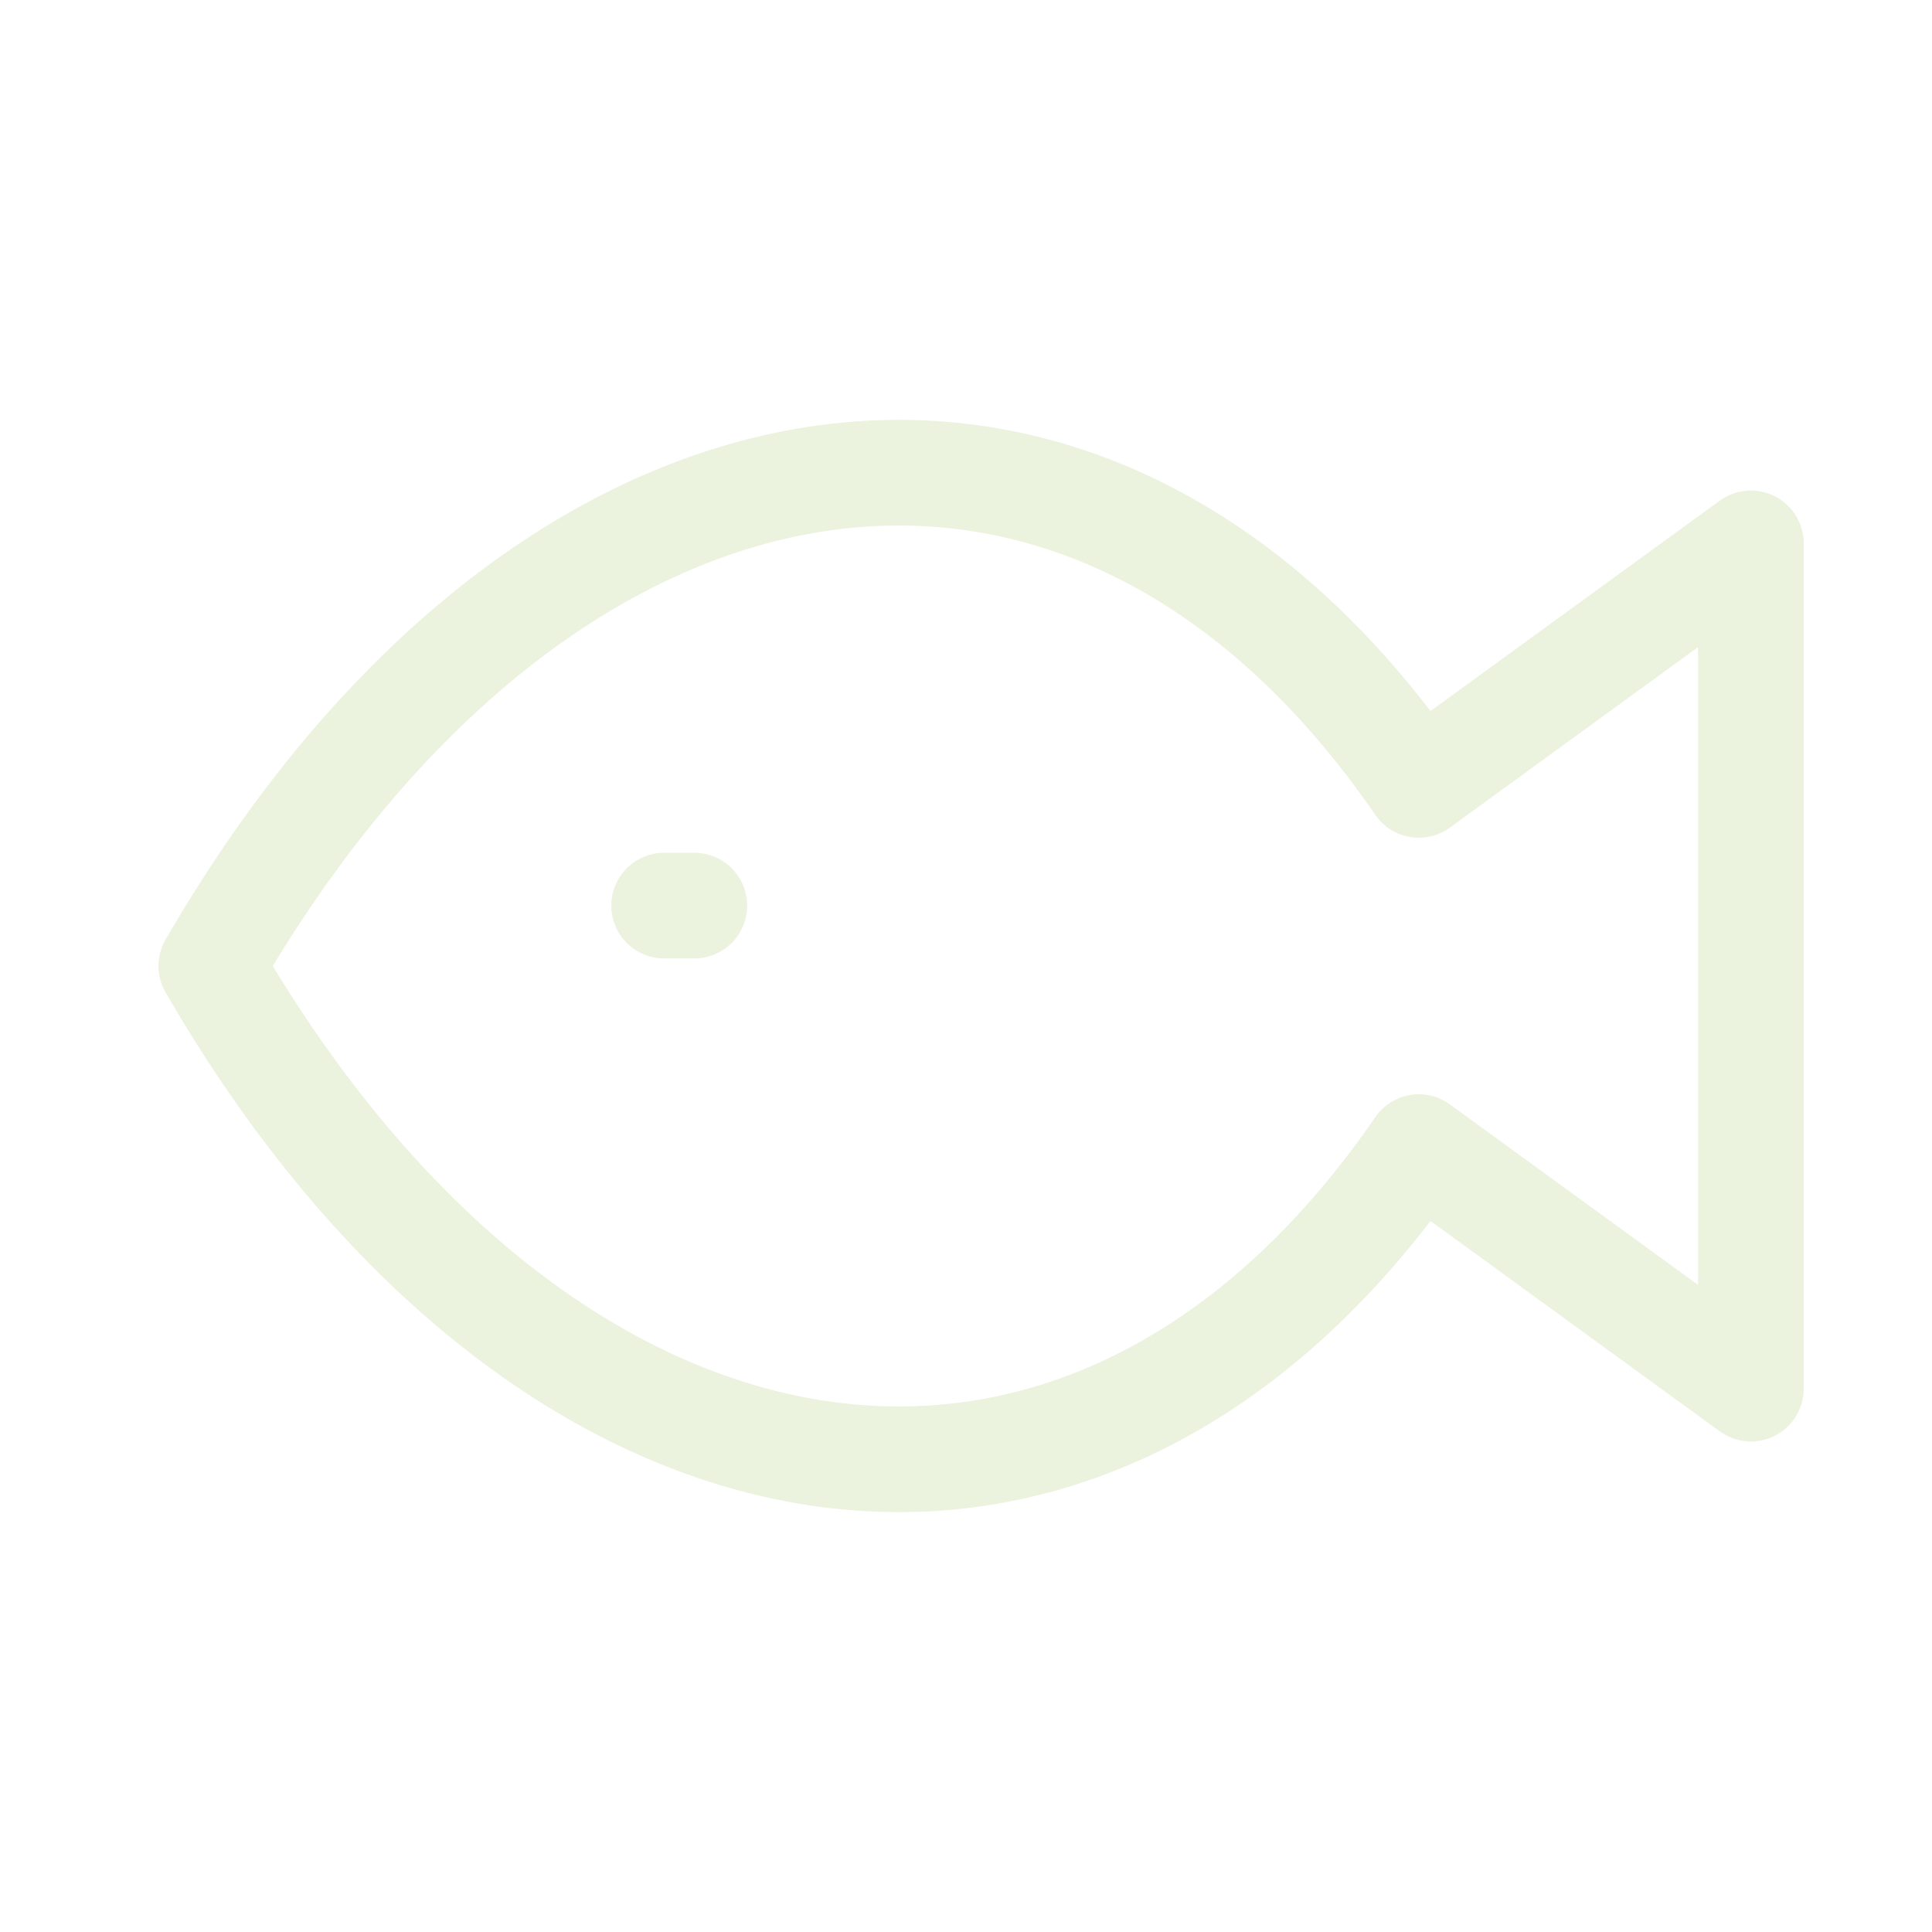
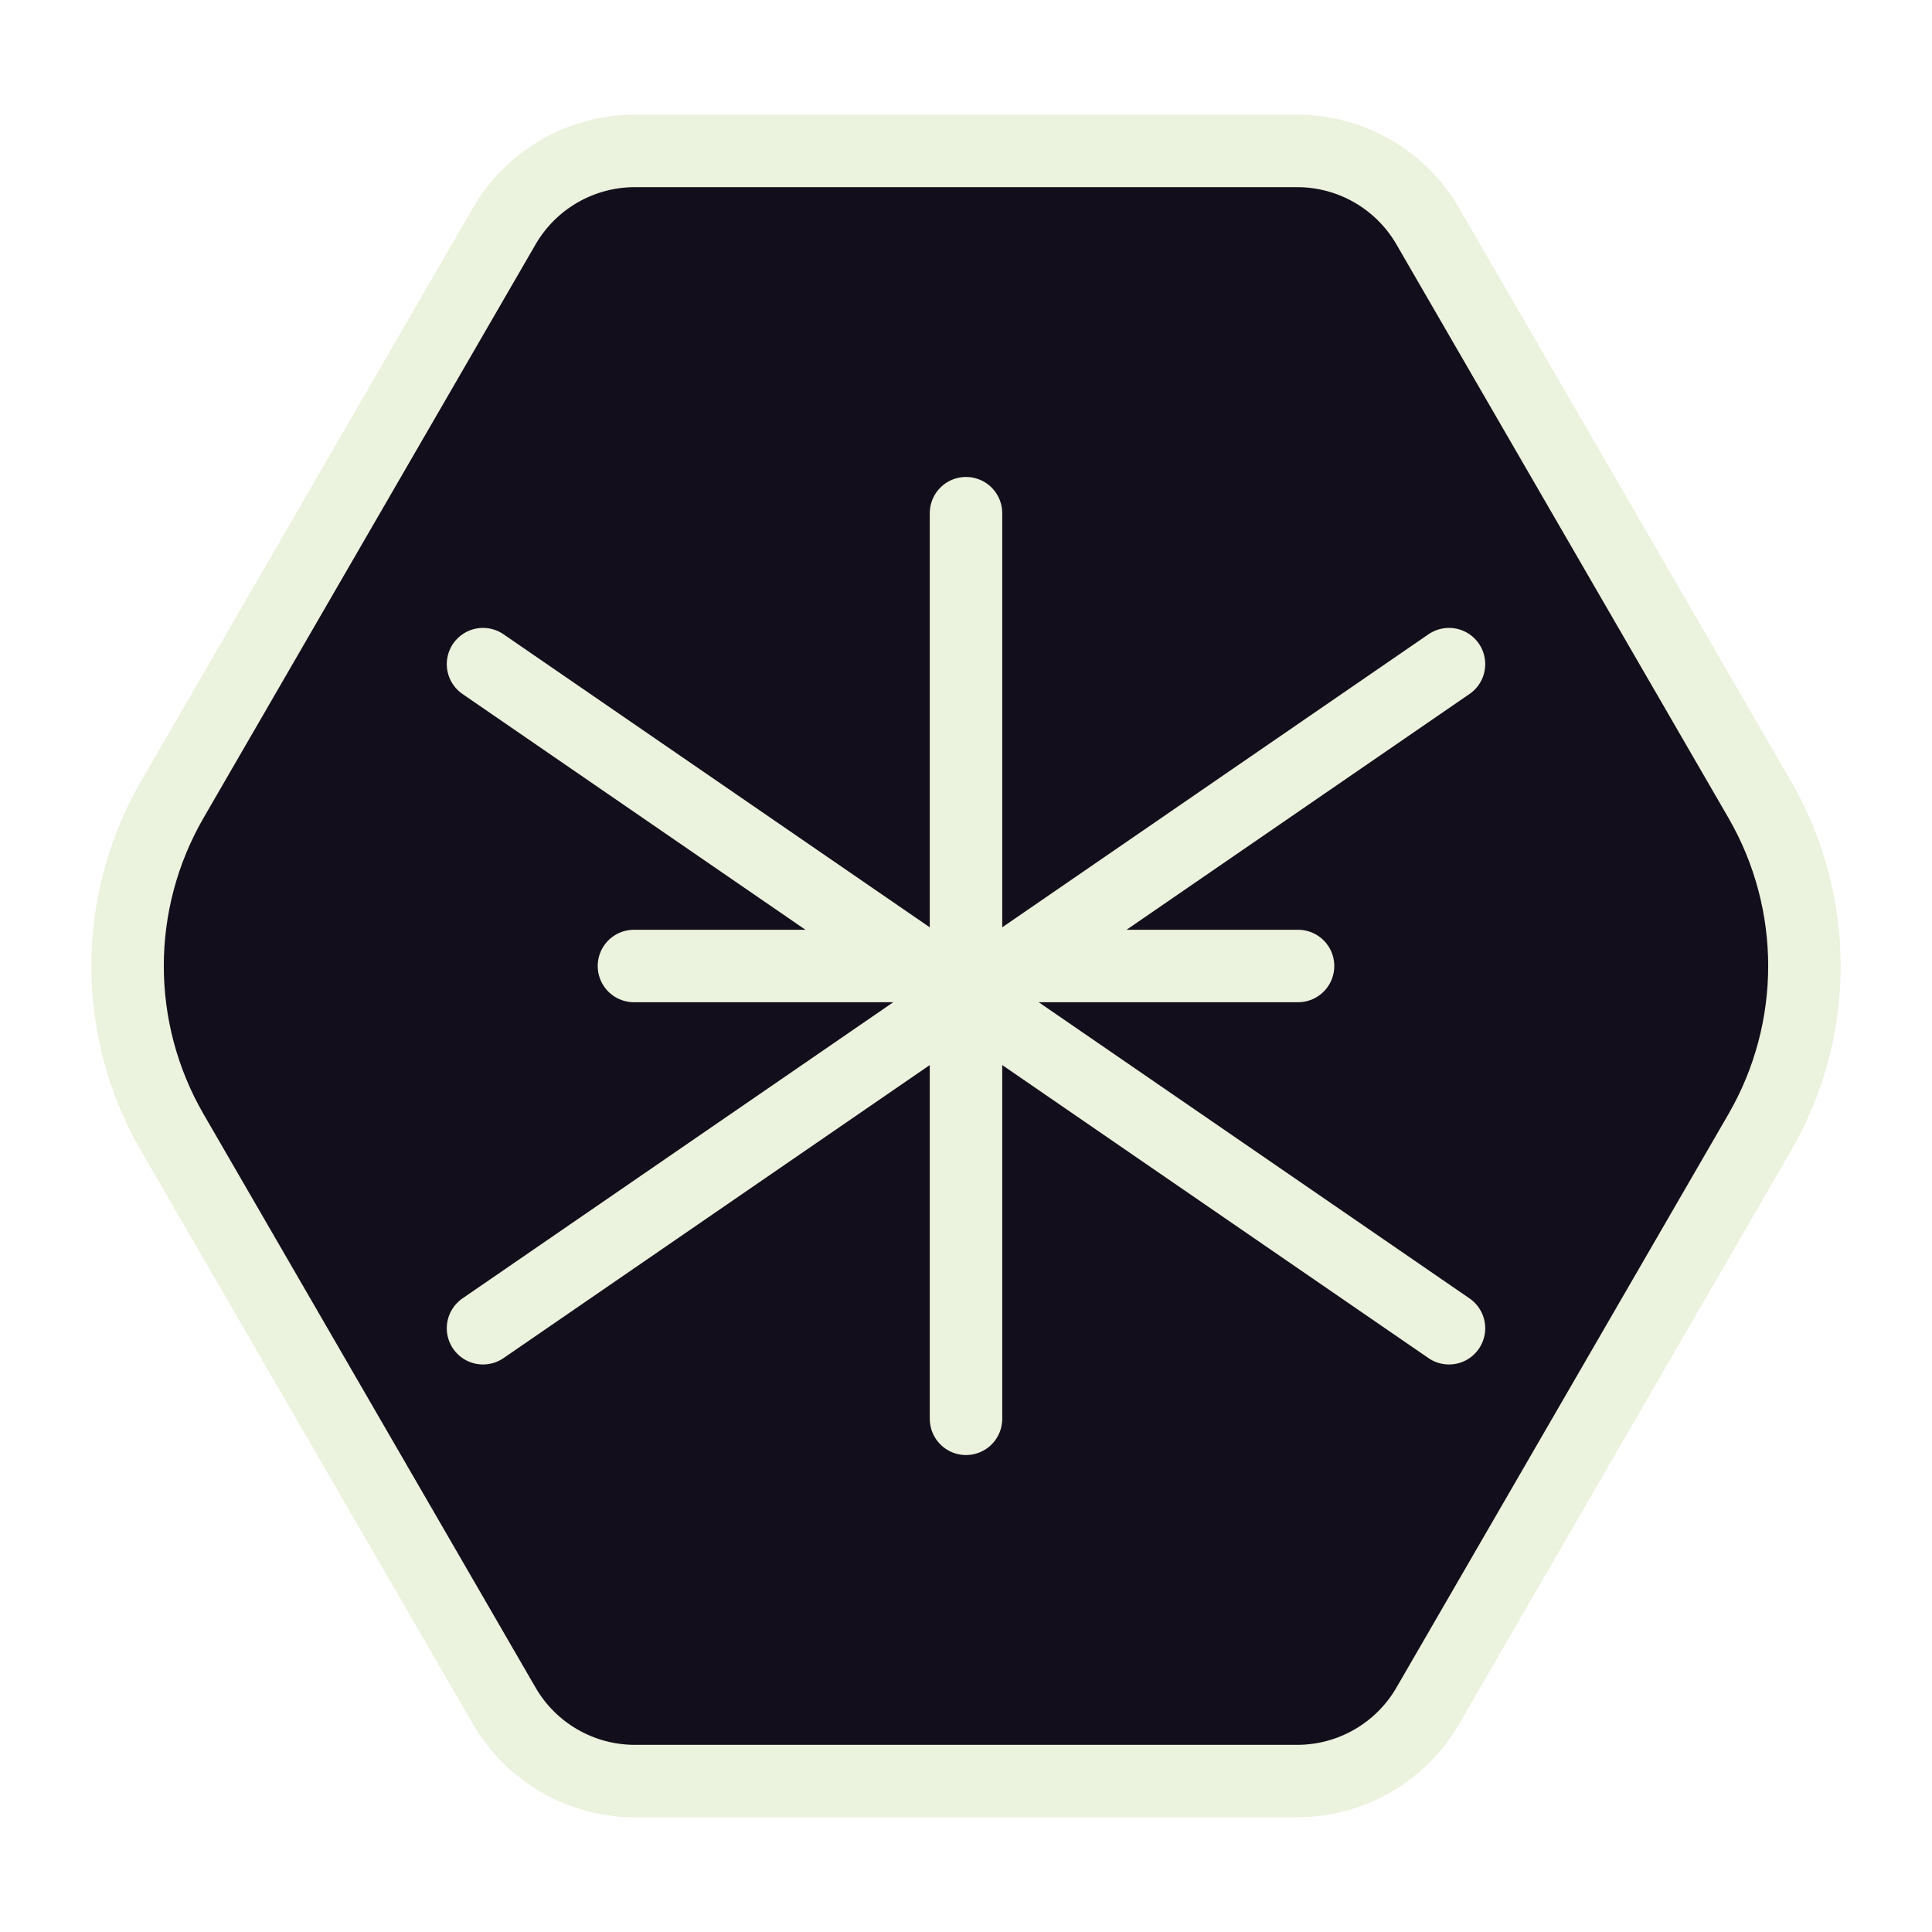
- <svg xmlns="http://www.w3.org/2000/svg" viewBox="0 0 64 64" fill="none" stroke="#ebf2dd" stroke-width="3.5" stroke-linecap="round" stroke-linejoin="round">
-   <path d="M7 32c11-19 29-22 40-6l11-8v28l-11-8C36 54 18 51 7 32z M22 30h1" />
+ <svg xmlns="http://www.w3.org/2000/svg" viewBox="0 0 64 64" fill="none" stroke="#ebf2dd" stroke-width="2.4" stroke-linecap="round" stroke-linejoin="round">
+   <path d="M21 5h22a5 5 0 0 1 4.3 2.5l11 19a11 11 0 0 1 0 11l-11 19A5 5 0 0 1 43 59H21a5 5 0 0 1-4.3-2.5l-11-19a11 11 0 0 1 0-11l11-19A5 5 0 0 1 21 5z" fill="#130e1b" />
+   <path d="M16 22l16 11 16-11M16 44l16-11 16 11M32 17v16m0 0v14M21 32h22" />
+   <circle cx="32" cy="33" r="2" fill="#ebf2dd" stroke="none" />
</svg>
